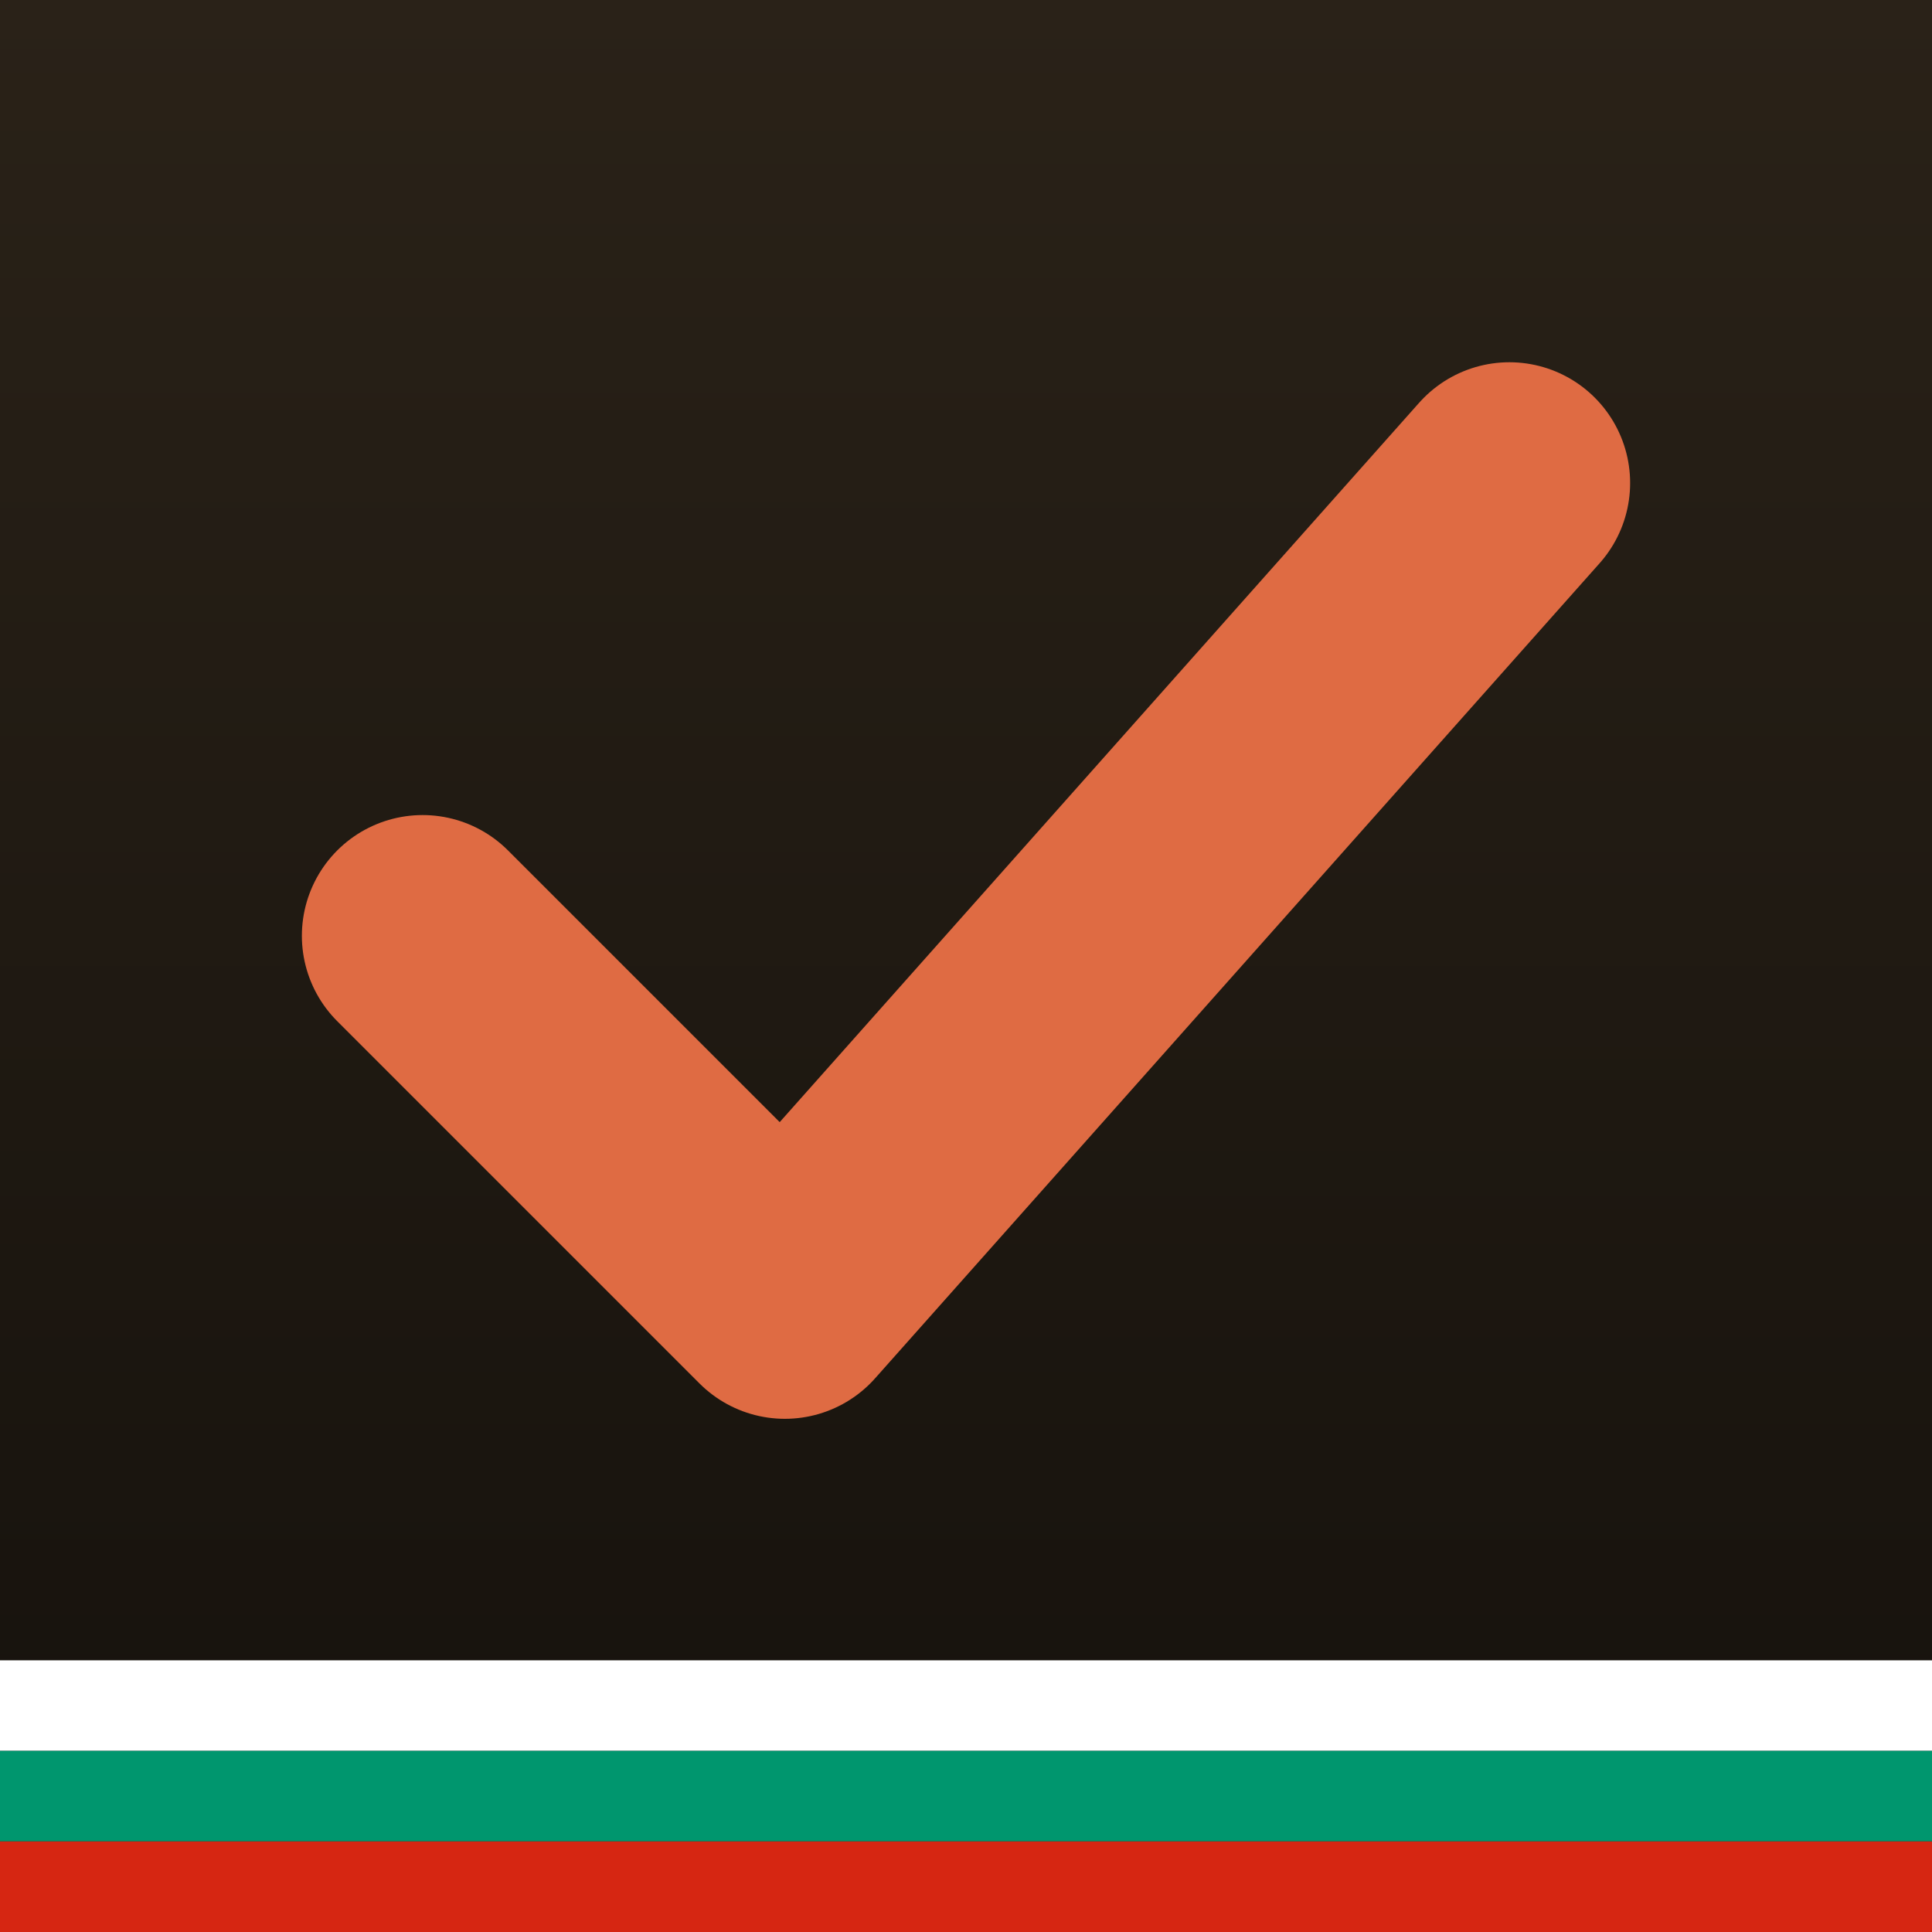
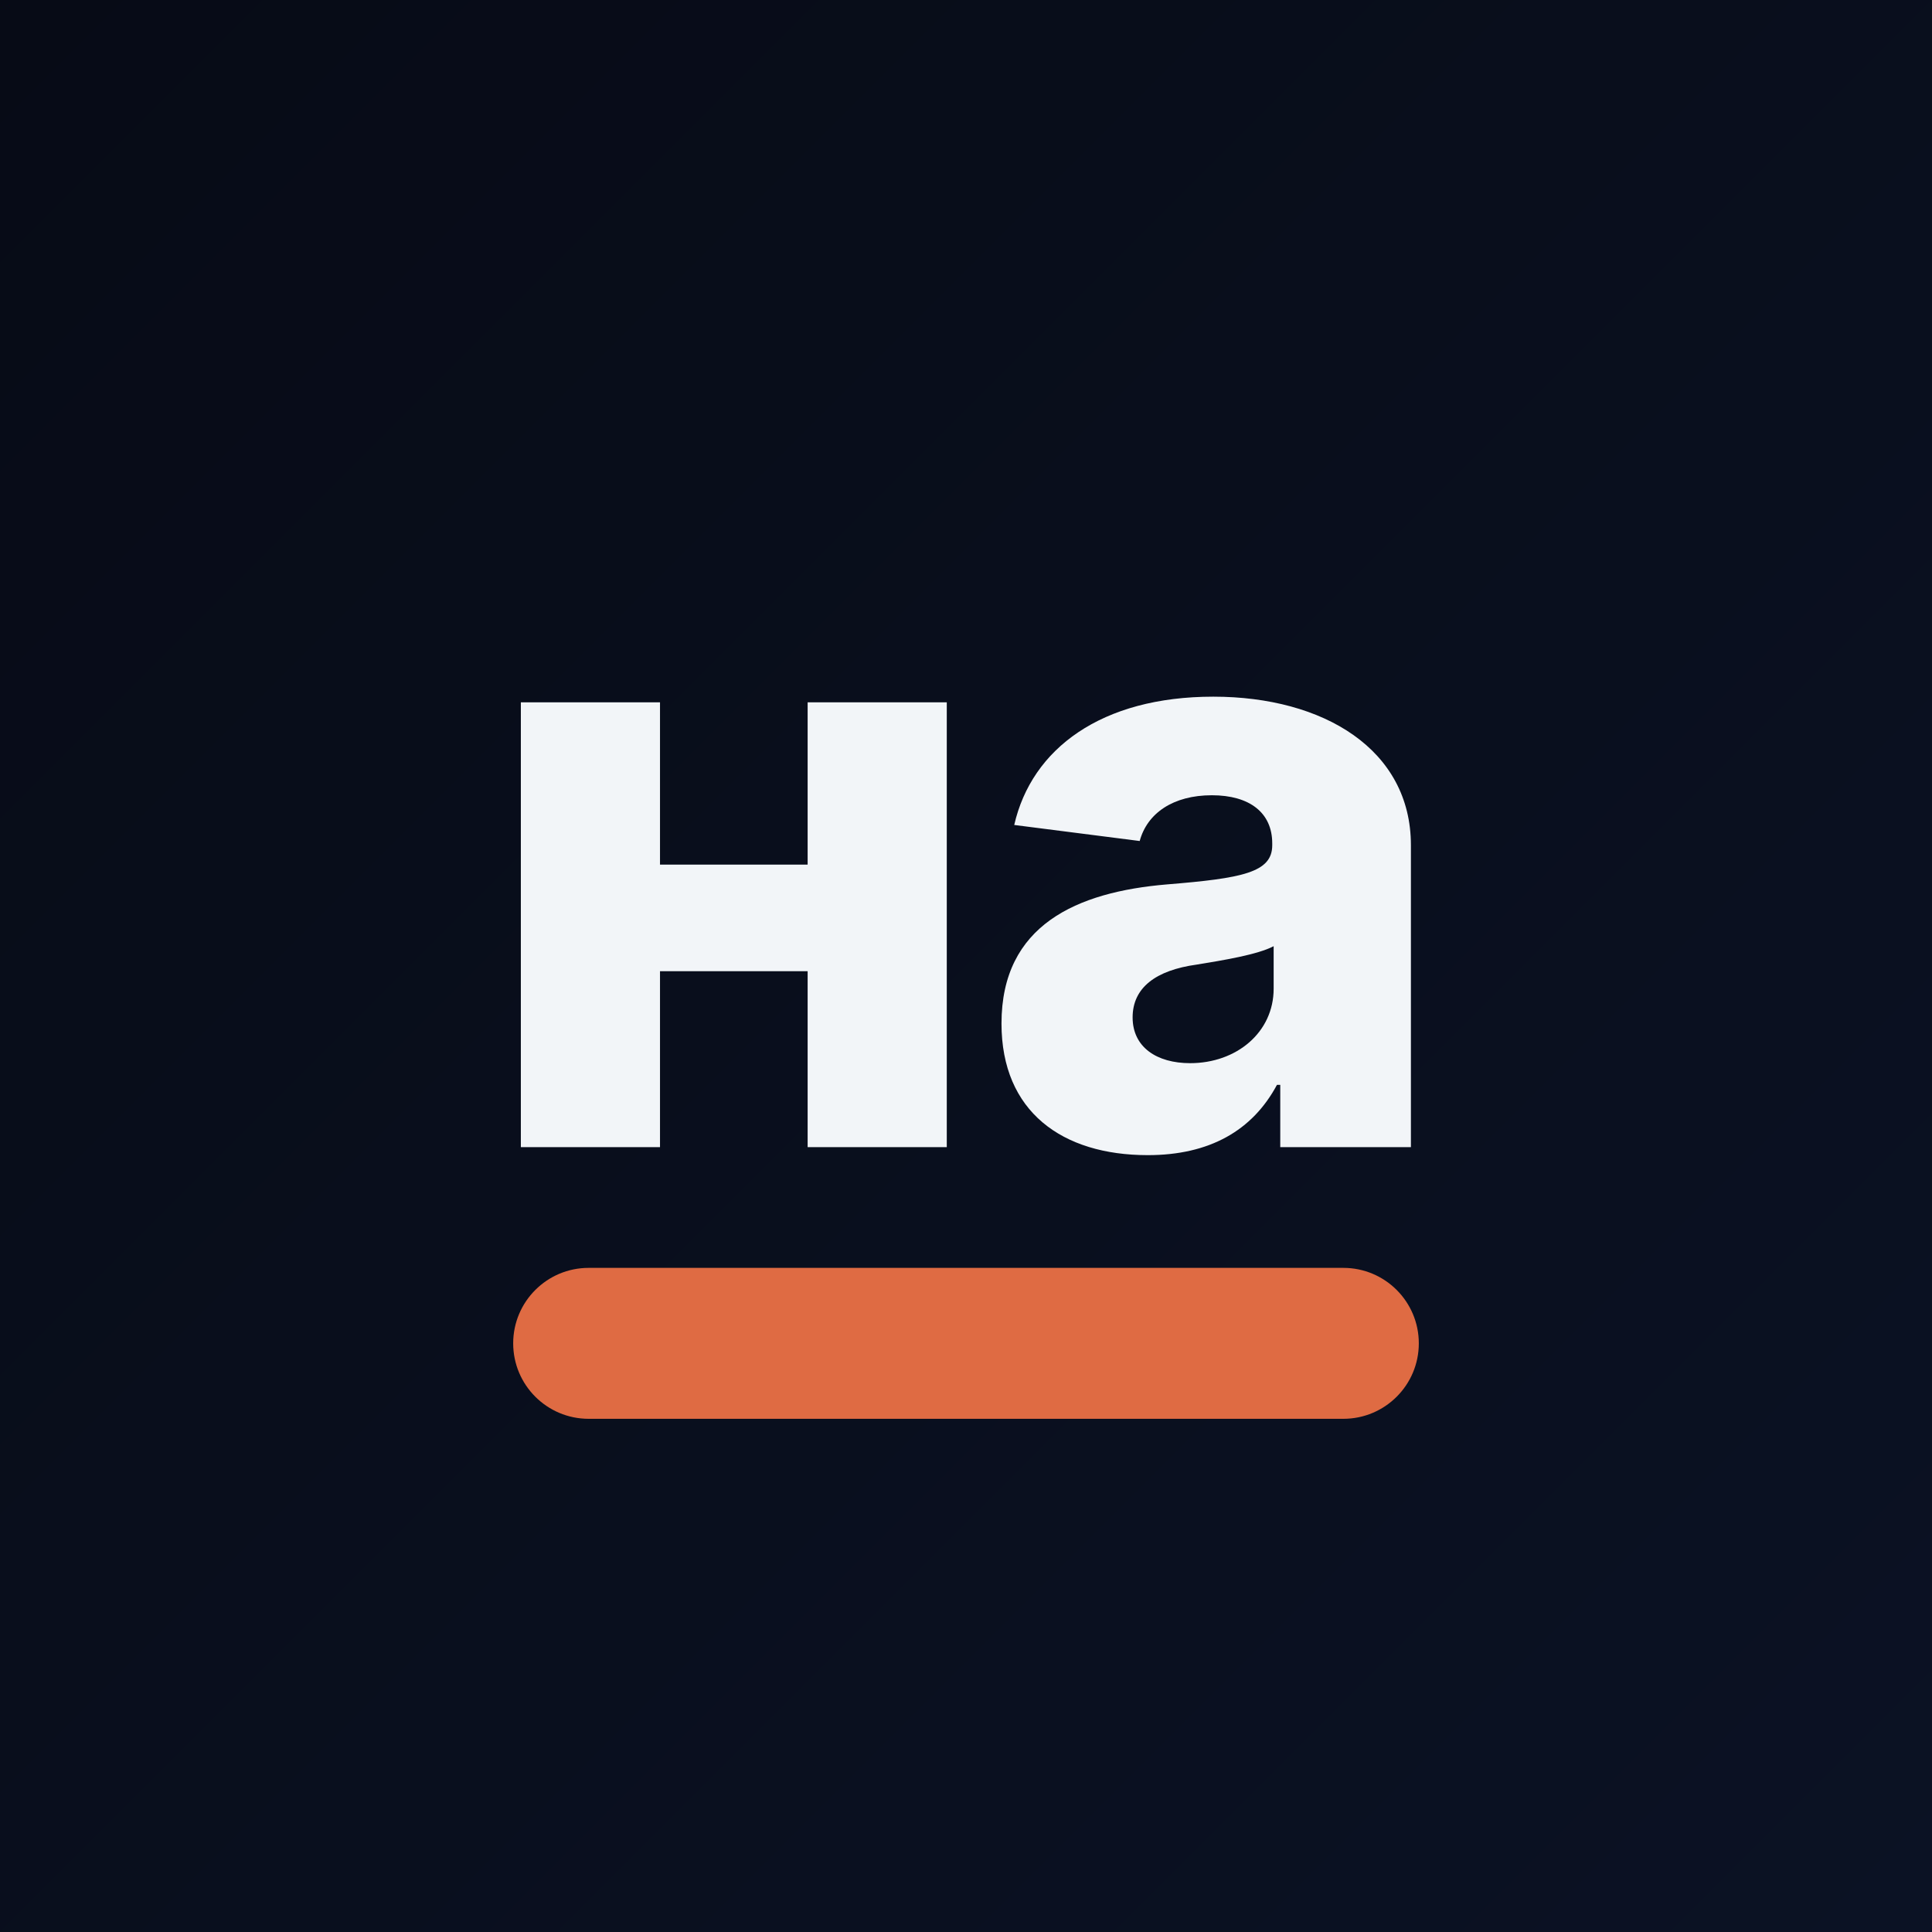
- <svg xmlns="http://www.w3.org/2000/svg" viewBox="0 0 64 64" role="img" aria-label="electionsBG">
+ <svg xmlns="http://www.w3.org/2000/svg" viewBox="0 0 64 64" role="img" aria-label="Наясно">
  <defs>
-     <linearGradient id="bg" x1="0" y1="0" x2="0" y2="1">
-       <stop offset="0" stop-color="#2A2218" />
-       <stop offset="1" stop-color="#15110C" />
+     <linearGradient id="bg" x1="0" y1="0" x2="1" y2="1">
+       <stop offset="0" stop-color="#070b16" />
+       <stop offset="1" stop-color="#0b1224" />
    </linearGradient>
  </defs>
-   <rect x="0" y="0" width="64" height="64" fill="url(#bg)" />
-   <rect x="0" y="55" width="64" height="3" fill="#FFFFFF" />
-   <rect x="0" y="58" width="64" height="3" fill="#00966E" />
-   <rect x="0" y="61" width="64" height="3" fill="#D62612" />
-   <path d="M14 31 L26 43 L50 16" stroke="#DF6B43" stroke-width="8" stroke-linecap="round" stroke-linejoin="round" fill="none" />
+   <rect x="0" y="0" width="64" height="64" rx="0" fill="url(#bg)" />
+   <text x="32" y="38" text-anchor="middle" fill="#f2f5f8" font-family="Inter, system-ui, -apple-system, 'Segoe UI', Roboto, sans-serif" font-size="27" font-weight="800" letter-spacing="-0.5">на</text>
+   <rect x="17" y="42" width="30" height="5" rx="2.5" fill="#df6b43" />
</svg>
